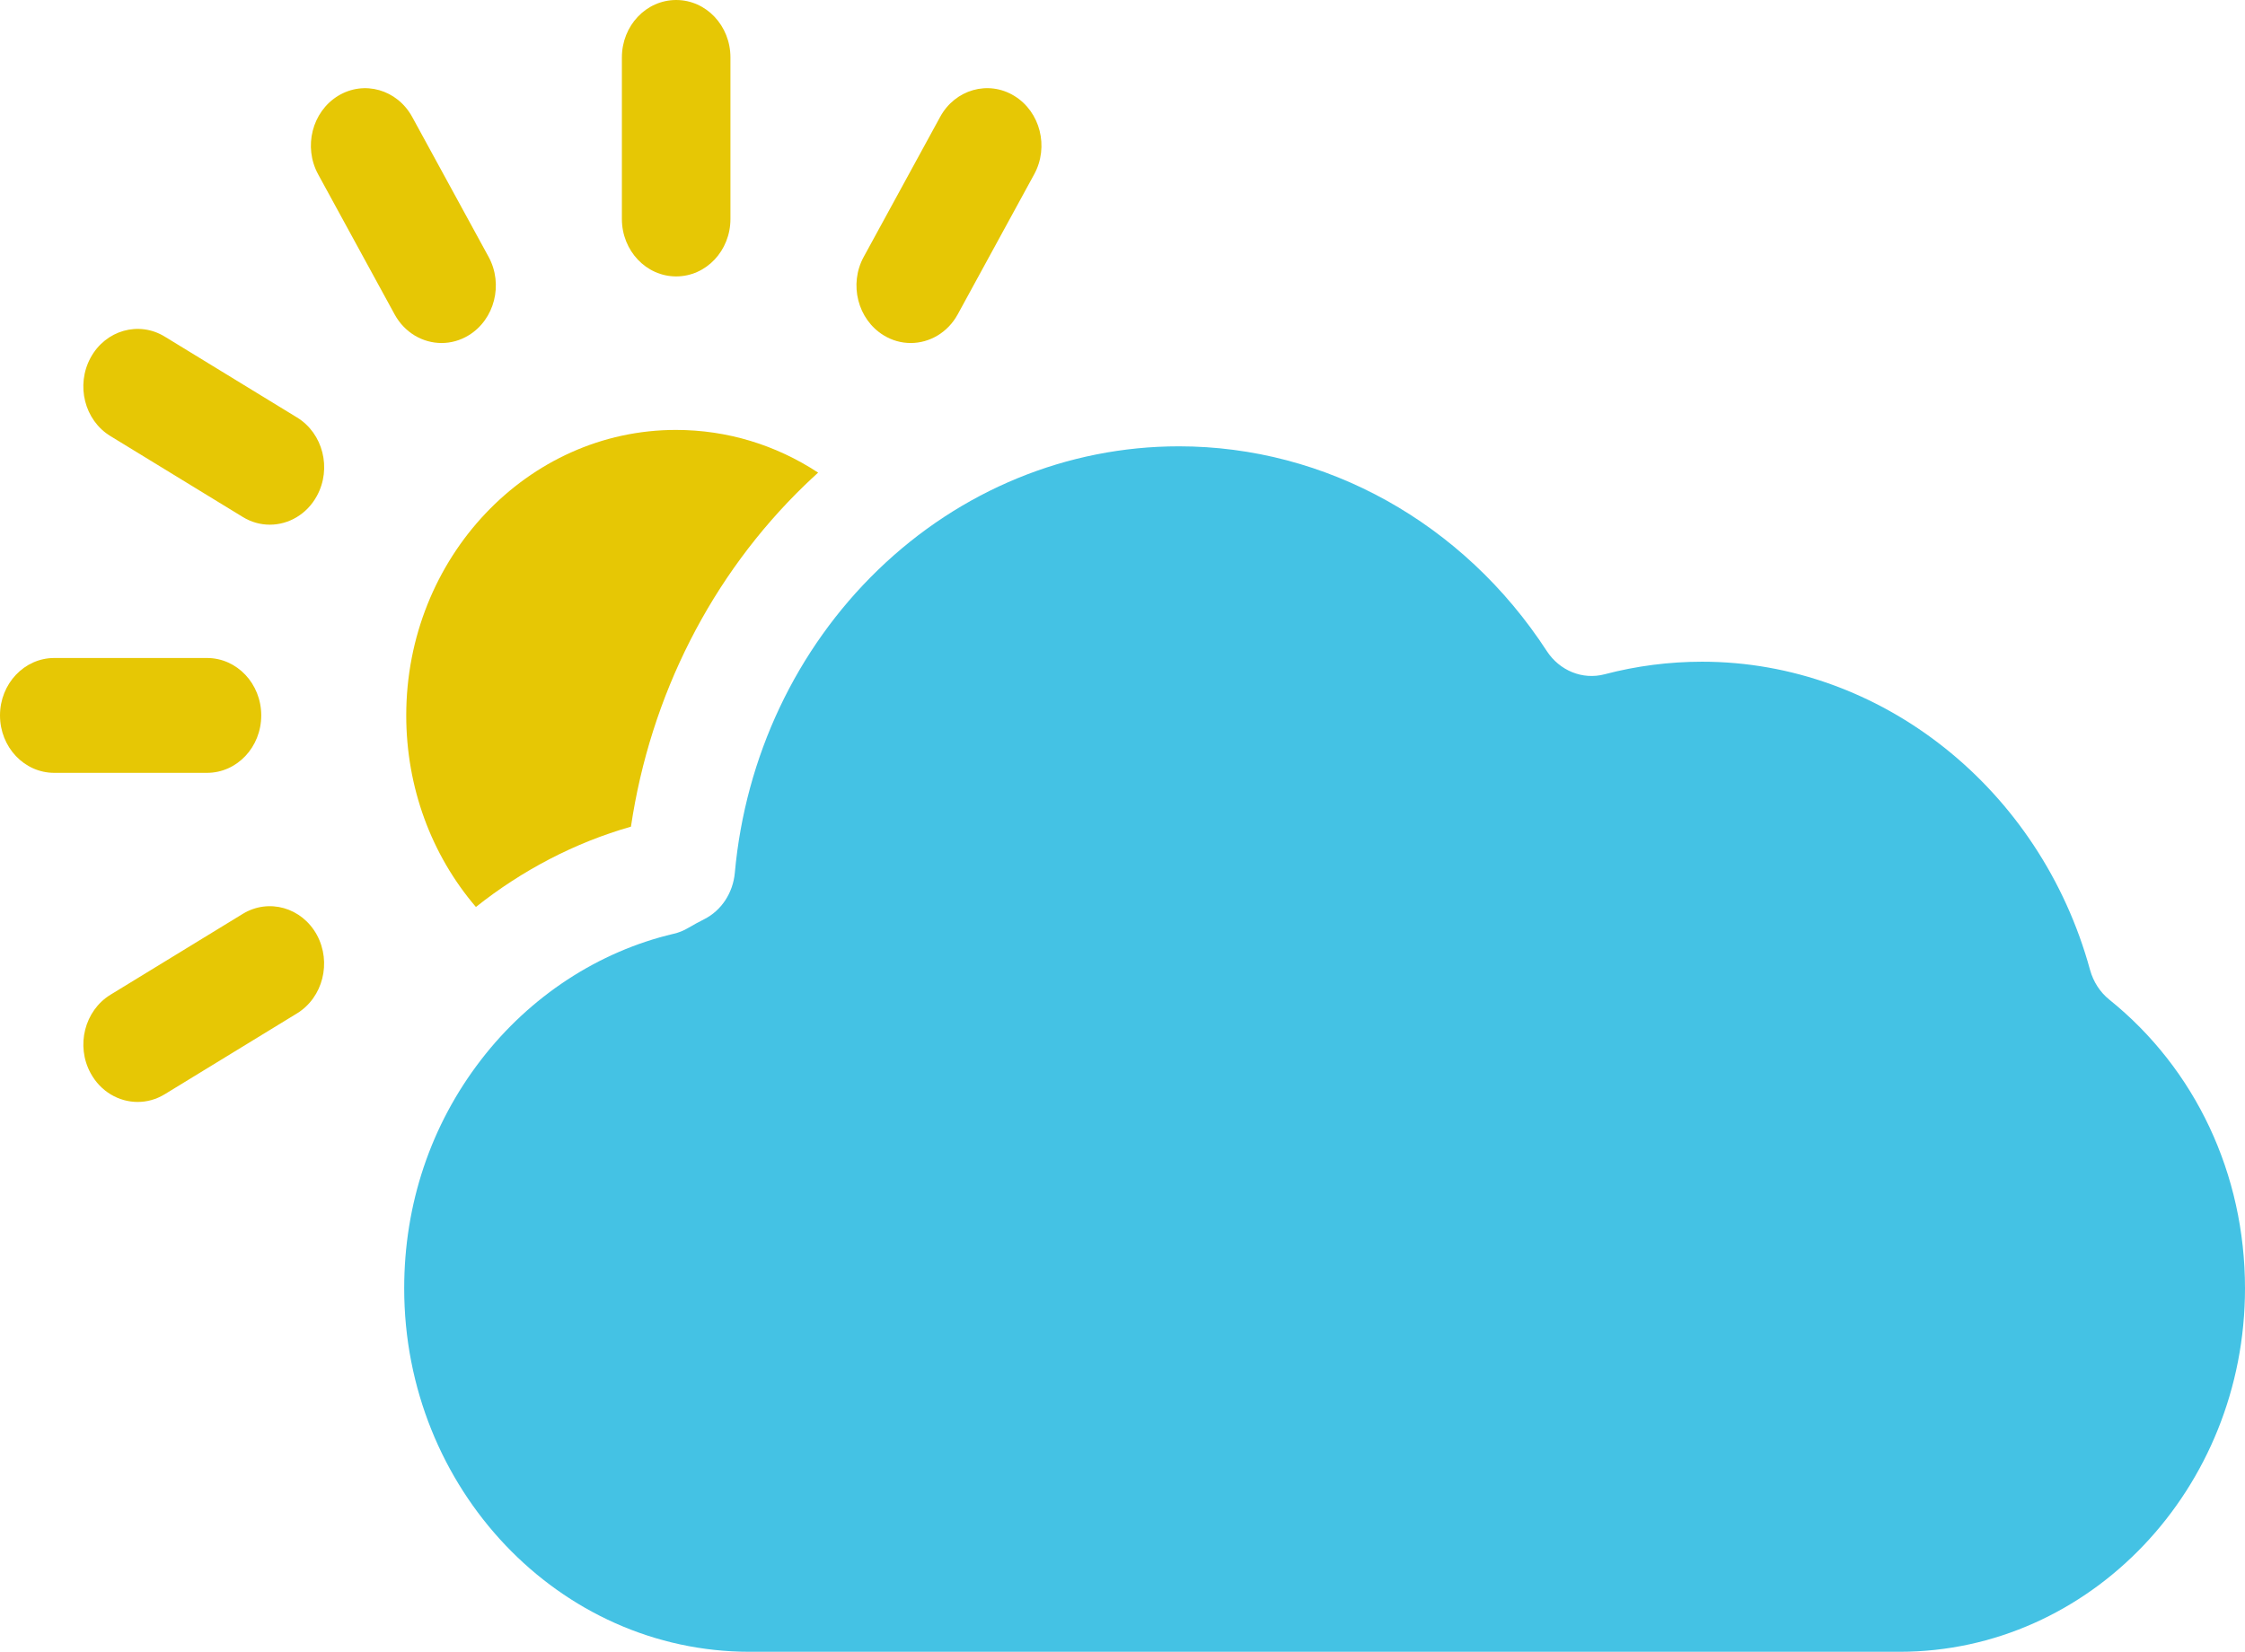
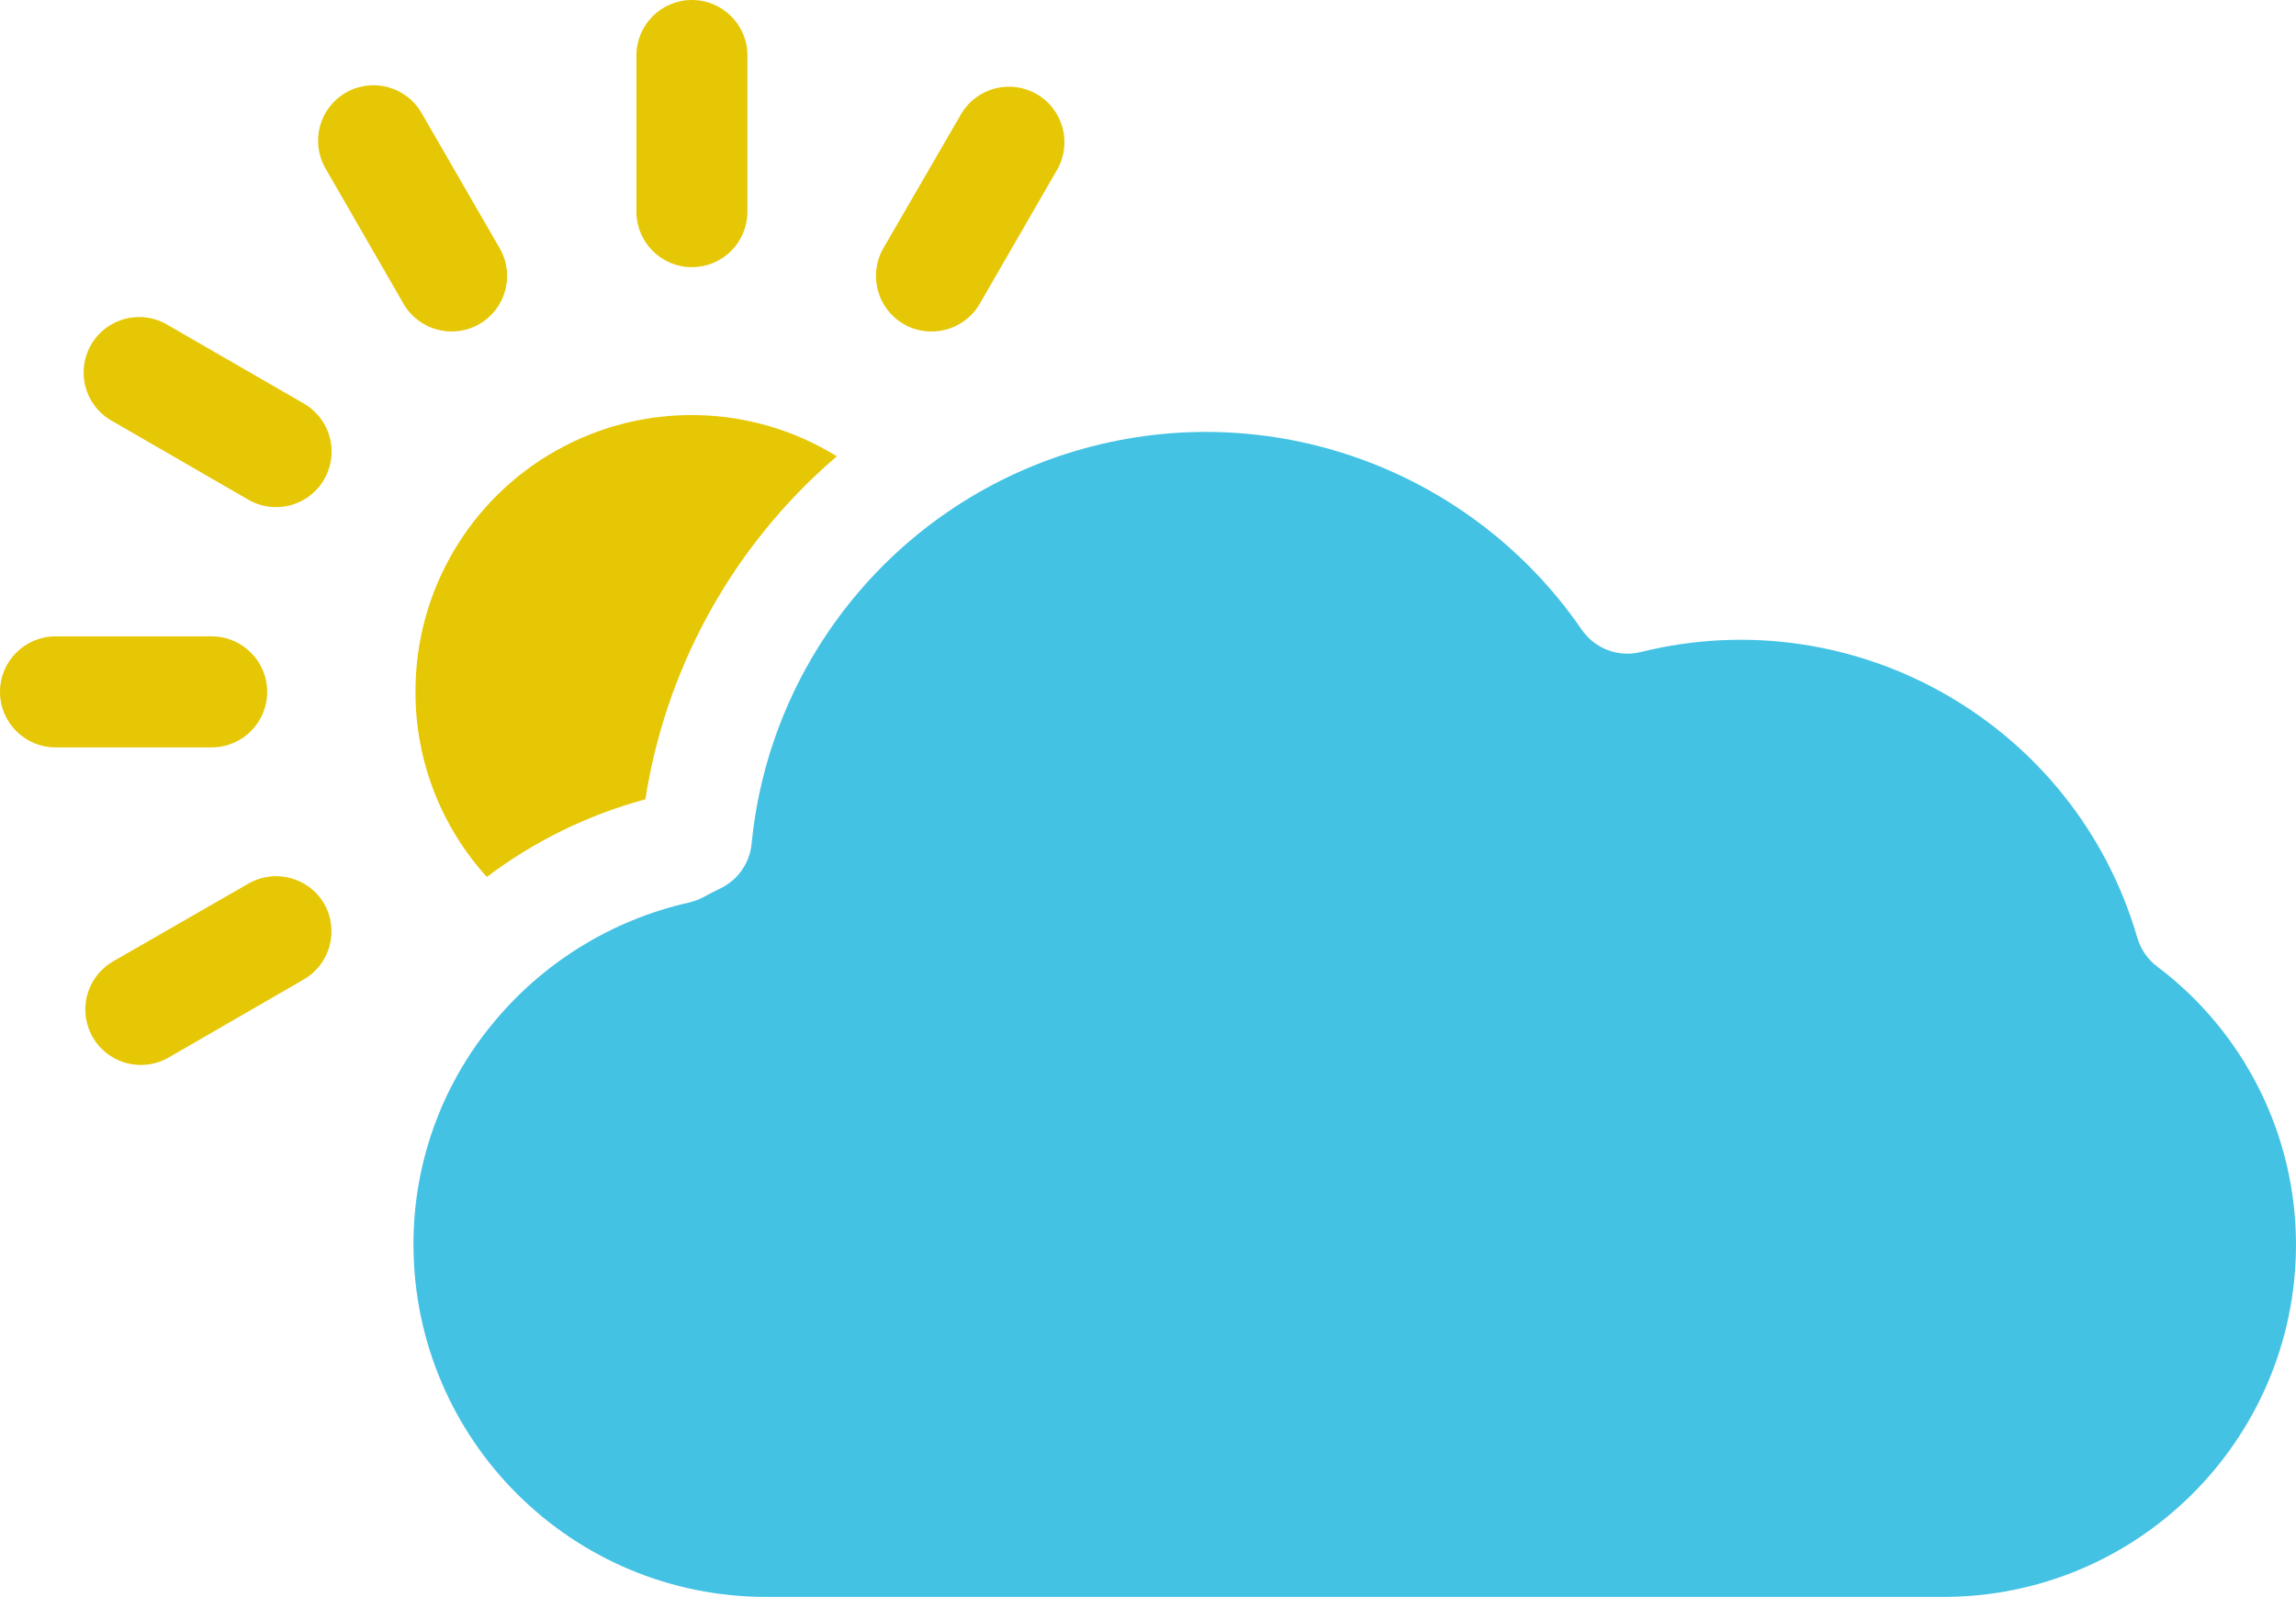
- <svg xmlns="http://www.w3.org/2000/svg" width="337" height="248" viewBox="0 0 337 248" fill="none">
-   <path d="M316.639 150.091C315.249 148.976 314.24 147.413 313.742 145.633C306.297 118.389 282.352 99.349 255.511 99.349C250.567 99.349 245.637 99.983 240.869 101.237C237.578 102.104 234.126 100.711 232.195 97.754C219.674 78.498 199.035 67.011 176.977 67.011C160.214 67.011 144.167 73.606 131.807 85.556C119.52 97.445 111.885 113.605 110.305 131.051C110.027 134.07 108.286 136.717 105.697 138.017C104.893 138.419 104.074 138.868 103.284 139.333C102.611 139.735 101.88 140.029 101.119 140.199C89.812 142.862 79.544 149.596 72.201 159.131C64.653 168.93 60.674 180.803 60.674 193.434C60.674 223.527 83.932 248 112.528 248H285.146C313.742 248 337 223.527 337 193.434C337 176.314 329.584 160.509 316.639 150.091Z" fill="#44C2E4" />
-   <path d="M60.981 107.414C60.981 118.187 64.741 128.342 71.44 136.175C78.388 130.649 86.302 126.515 94.712 124.116C97.638 104.441 106.78 86.392 120.807 72.832C121.466 72.197 122.139 71.578 122.811 70.959C116.463 66.795 109.149 64.55 101.485 64.55C79.163 64.535 60.981 83.776 60.981 107.414Z" fill="#E6C705" />
-   <path d="M101.499 41.501C106.005 41.501 109.647 37.647 109.647 32.879V8.622C109.647 3.854 106.005 0 101.499 0C96.994 0 93.352 3.854 93.352 8.622V32.879C93.352 37.647 97.009 41.501 101.499 41.501Z" fill="#E6C705" />
-   <path d="M59.226 47.182C60.733 49.953 63.468 51.501 66.291 51.501C67.666 51.501 69.07 51.129 70.358 50.34C74.249 47.956 75.594 42.693 73.342 38.56L61.874 17.554C59.621 13.436 54.648 12.012 50.742 14.396C46.852 16.78 45.506 22.043 47.758 26.176L59.226 47.182Z" fill="#E6C705" />
-   <path d="M16.587 65.479L36.437 77.615C37.724 78.405 39.114 78.776 40.503 78.776C43.312 78.776 46.062 77.228 47.568 74.457C49.821 70.34 48.49 65.061 44.584 62.677L24.735 50.541C20.844 48.157 15.856 49.566 13.604 53.699C11.351 57.832 12.682 63.111 16.587 65.479Z" fill="#E6C705" />
-   <path d="M8.147 116.036H31.069C35.574 116.036 39.216 112.181 39.216 107.414C39.216 102.646 35.574 98.791 31.069 98.791H8.147C3.642 98.791 0 102.661 0 107.414C0 112.181 3.642 116.036 8.147 116.036Z" fill="#E6C705" />
-   <path d="M47.568 140.37C45.316 136.252 40.342 134.828 36.437 137.212L16.587 149.348C12.697 151.732 11.351 156.995 13.604 161.128C15.11 163.899 17.845 165.447 20.669 165.447C22.043 165.447 23.448 165.075 24.735 164.286L44.584 152.15C48.475 149.766 49.806 144.503 47.568 140.37Z" fill="#E6C705" />
-   <path d="M132.641 50.34C133.928 51.129 135.318 51.501 136.707 51.501C139.516 51.501 142.266 49.953 143.772 47.182L155.24 26.176C157.493 22.058 156.162 16.78 152.256 14.396C148.365 12.012 143.377 13.421 141.125 17.554L129.657 38.56C127.404 42.678 128.75 47.956 132.641 50.34Z" fill="#E6C705" />
+ <svg xmlns="http://www.w3.org/2000/svg" viewBox="0 0 230.39 160.21">
+   <defs>
+     <style>.cls-1{fill:#44c2e4;}.cls-2{fill:#e6c705;}</style>
+   </defs>
+   <g id="Layer_2" data-name="Layer 2">
+     <g id="Layer_1-2" data-name="Layer 1">
+       <path class="cls-1" d="M216.47,97a5.59,5.59,0,0,1-2-2.89,41.48,41.48,0,0,0-49.82-28.68,5.56,5.56,0,0,1-5.93-2.24A45.79,45.79,0,0,0,75.42,84.66a5.57,5.57,0,0,1-3.15,4.5c-.55.26-1.11.55-1.65.85a6.09,6.09,0,0,1-1.49.56A35.62,35.62,0,0,0,49.37,102.8,34.69,34.69,0,0,0,41.49,125a35.39,35.39,0,0,0,35.45,35.25h118A35.39,35.39,0,0,0,230.39,125,34.93,34.93,0,0,0,216.47,97Z" />
+       <path class="cls-2" d="M41.69,69.39A27.54,27.54,0,0,0,48.85,88a46.65,46.65,0,0,1,15.91-7.79A56.82,56.82,0,0,1,82.6,47c.45-.41.91-.81,1.37-1.21A27.71,27.71,0,0,0,41.69,69.39Z" />
+       <path class="cls-2" d="M69.39,26.81A5.57,5.57,0,0,0,75,21.24V5.57a5.57,5.57,0,1,0-11.14,0V21.24A5.57,5.57,0,0,0,69.39,26.81Z" />
+       <path class="cls-2" d="M40.49,30.48a5.57,5.57,0,1,0,9.65-5.57L42.3,11.34a5.56,5.56,0,0,0-9.64,5.56Z" />
+       <path class="cls-2" d="M11.34,42.3l13.57,7.84a5.48,5.48,0,0,0,2.78.75,5.57,5.57,0,0,0,2.79-10.4L16.91,32.66a5.57,5.57,0,1,0-5.57,9.64Z" />
+       <path class="cls-2" d="M5.57,75H21.24a5.57,5.57,0,1,0,0-11.14H5.57A5.57,5.57,0,0,0,5.57,75Z" />
+       <path class="cls-2" d="M32.52,90.68a5.58,5.58,0,0,0-7.61-2L11.34,96.48a5.57,5.57,0,0,0,2.79,10.39,5.62,5.62,0,0,0,2.78-.74l13.57-7.84A5.58,5.58,0,0,0,32.52,90.68Z" />
+       <path class="cls-2" d="M90.68,32.52a5.59,5.59,0,0,0,7.61-2l7.84-13.58a5.57,5.57,0,0,0-9.65-5.56L88.64,24.91A5.58,5.58,0,0,0,90.68,32.52Z" />
+     </g>
+   </g>
</svg>
